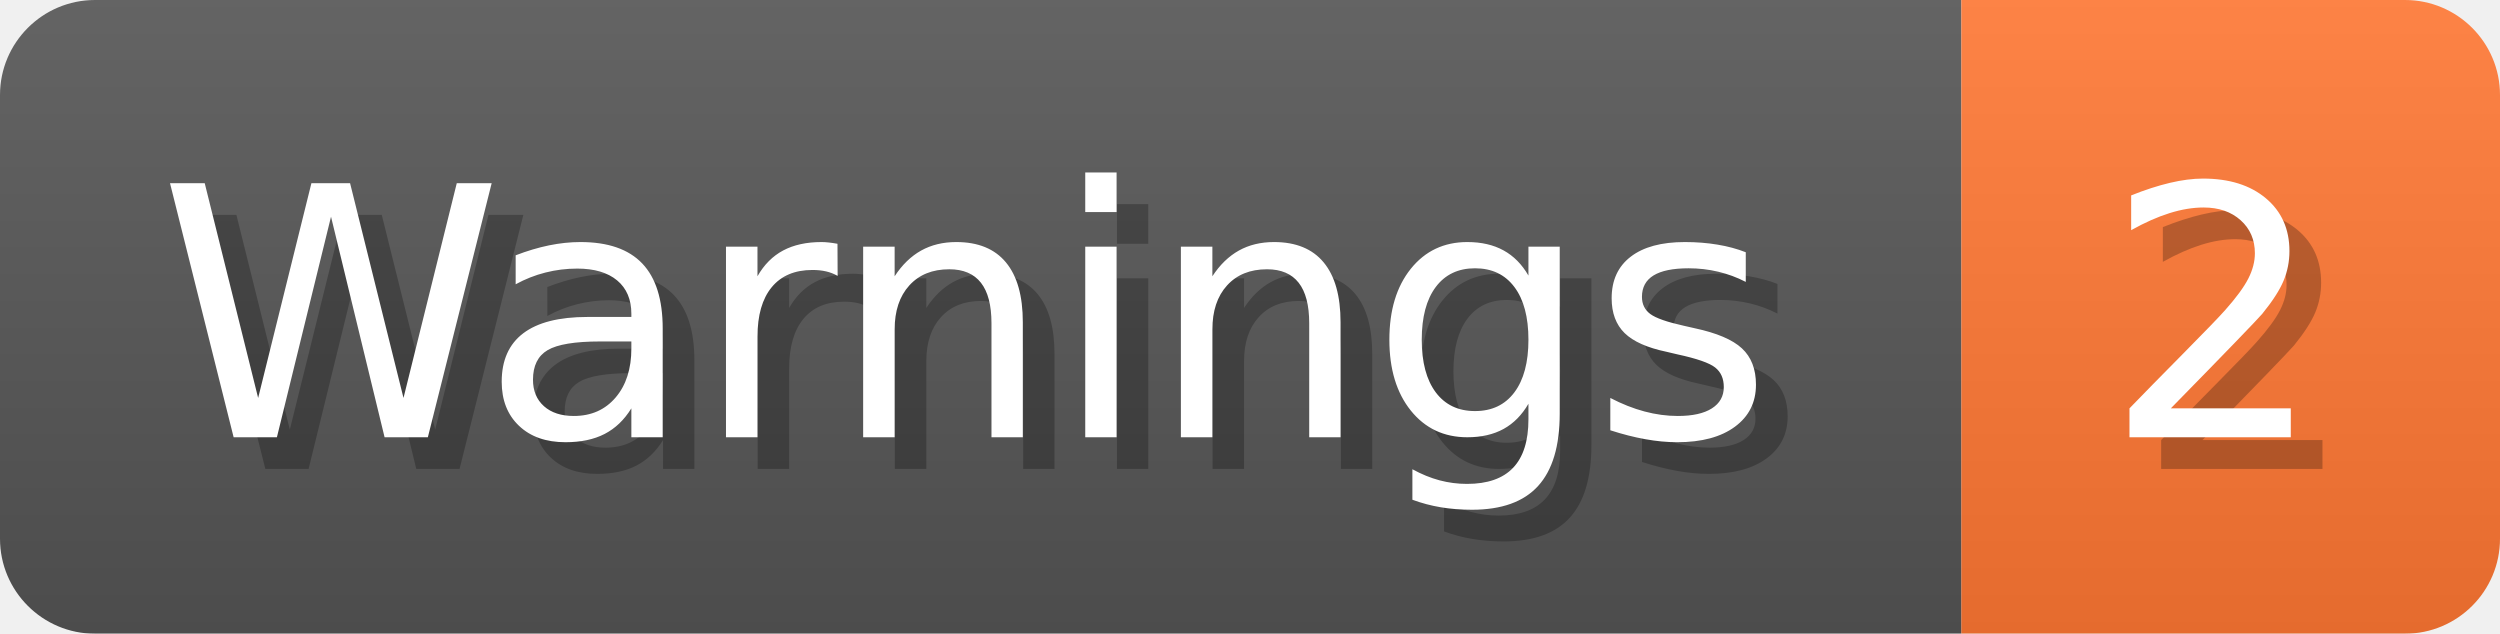
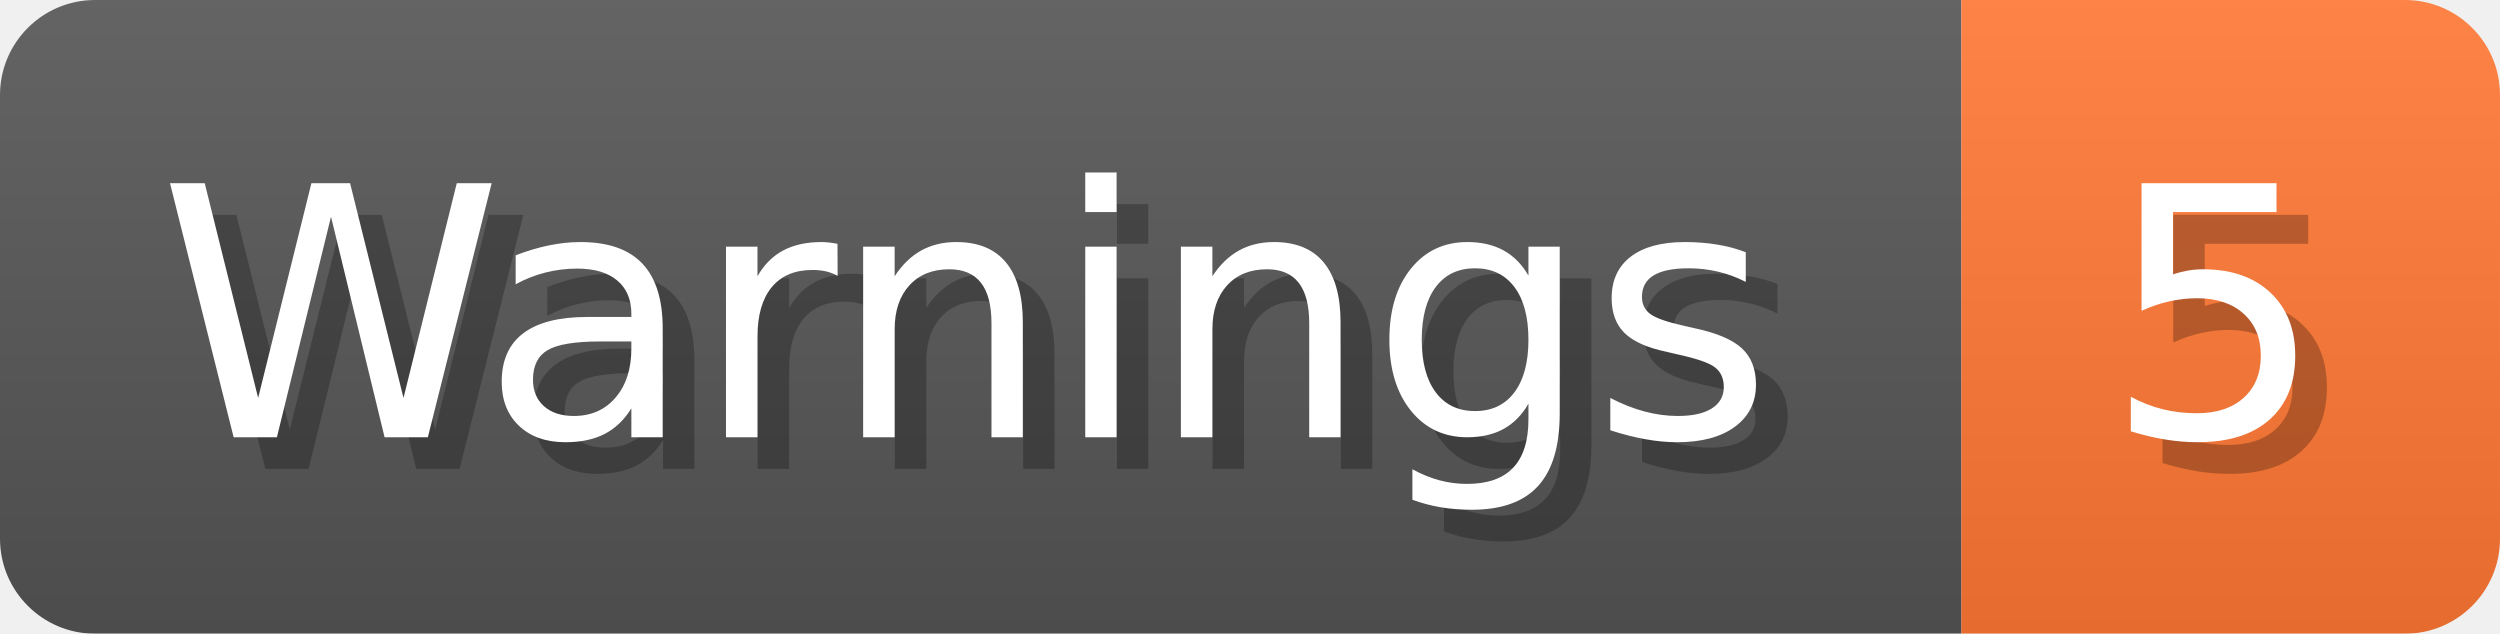
- <svg xmlns="http://www.w3.org/2000/svg" width="78.9" height="20" viewBox="0 0 789 200" role="img" aria-label="Warnings: 2">
+ <svg xmlns="http://www.w3.org/2000/svg" width="78.9" height="20" viewBox="0 0 789 200" role="img" aria-label="Warnings: 5">
  <linearGradient id="a" x2="0" y2="100%">
    <stop offset="0" stop-opacity=".1" stop-color="#EEE" />
    <stop offset="1" stop-opacity=".1" />
  </linearGradient>
  <mask id="m">
    <rect width="789" height="200" rx="30" fill="#FFF" />
  </mask>
  <g mask="url(#m)">
    <rect width="619" height="200" fill="#555" />
    <rect width="170" height="200" fill="#F73" x="619" />
    <rect width="789" height="200" fill="url(#a)" />
  </g>
  <g aria-hidden="true" fill="#fff" text-anchor="start" font-family="Verdana,DejaVu Sans,sans-serif" font-size="110">
    <text x="60" y="148" textLength="519" fill="#000" opacity="0.25">Warnings</text>
    <text x="50" y="138" textLength="519">Warnings</text>
-     <text x="674" y="148" textLength="70" fill="#000" opacity="0.25">2</text>
-     <text x="664" y="138" textLength="70">2</text>
+     <text x="674" y="148" textLength="70" fill="#000" opacity="0.25">5</text>
+     <text x="664" y="138" textLength="70">5</text>
  </g>
</svg>
